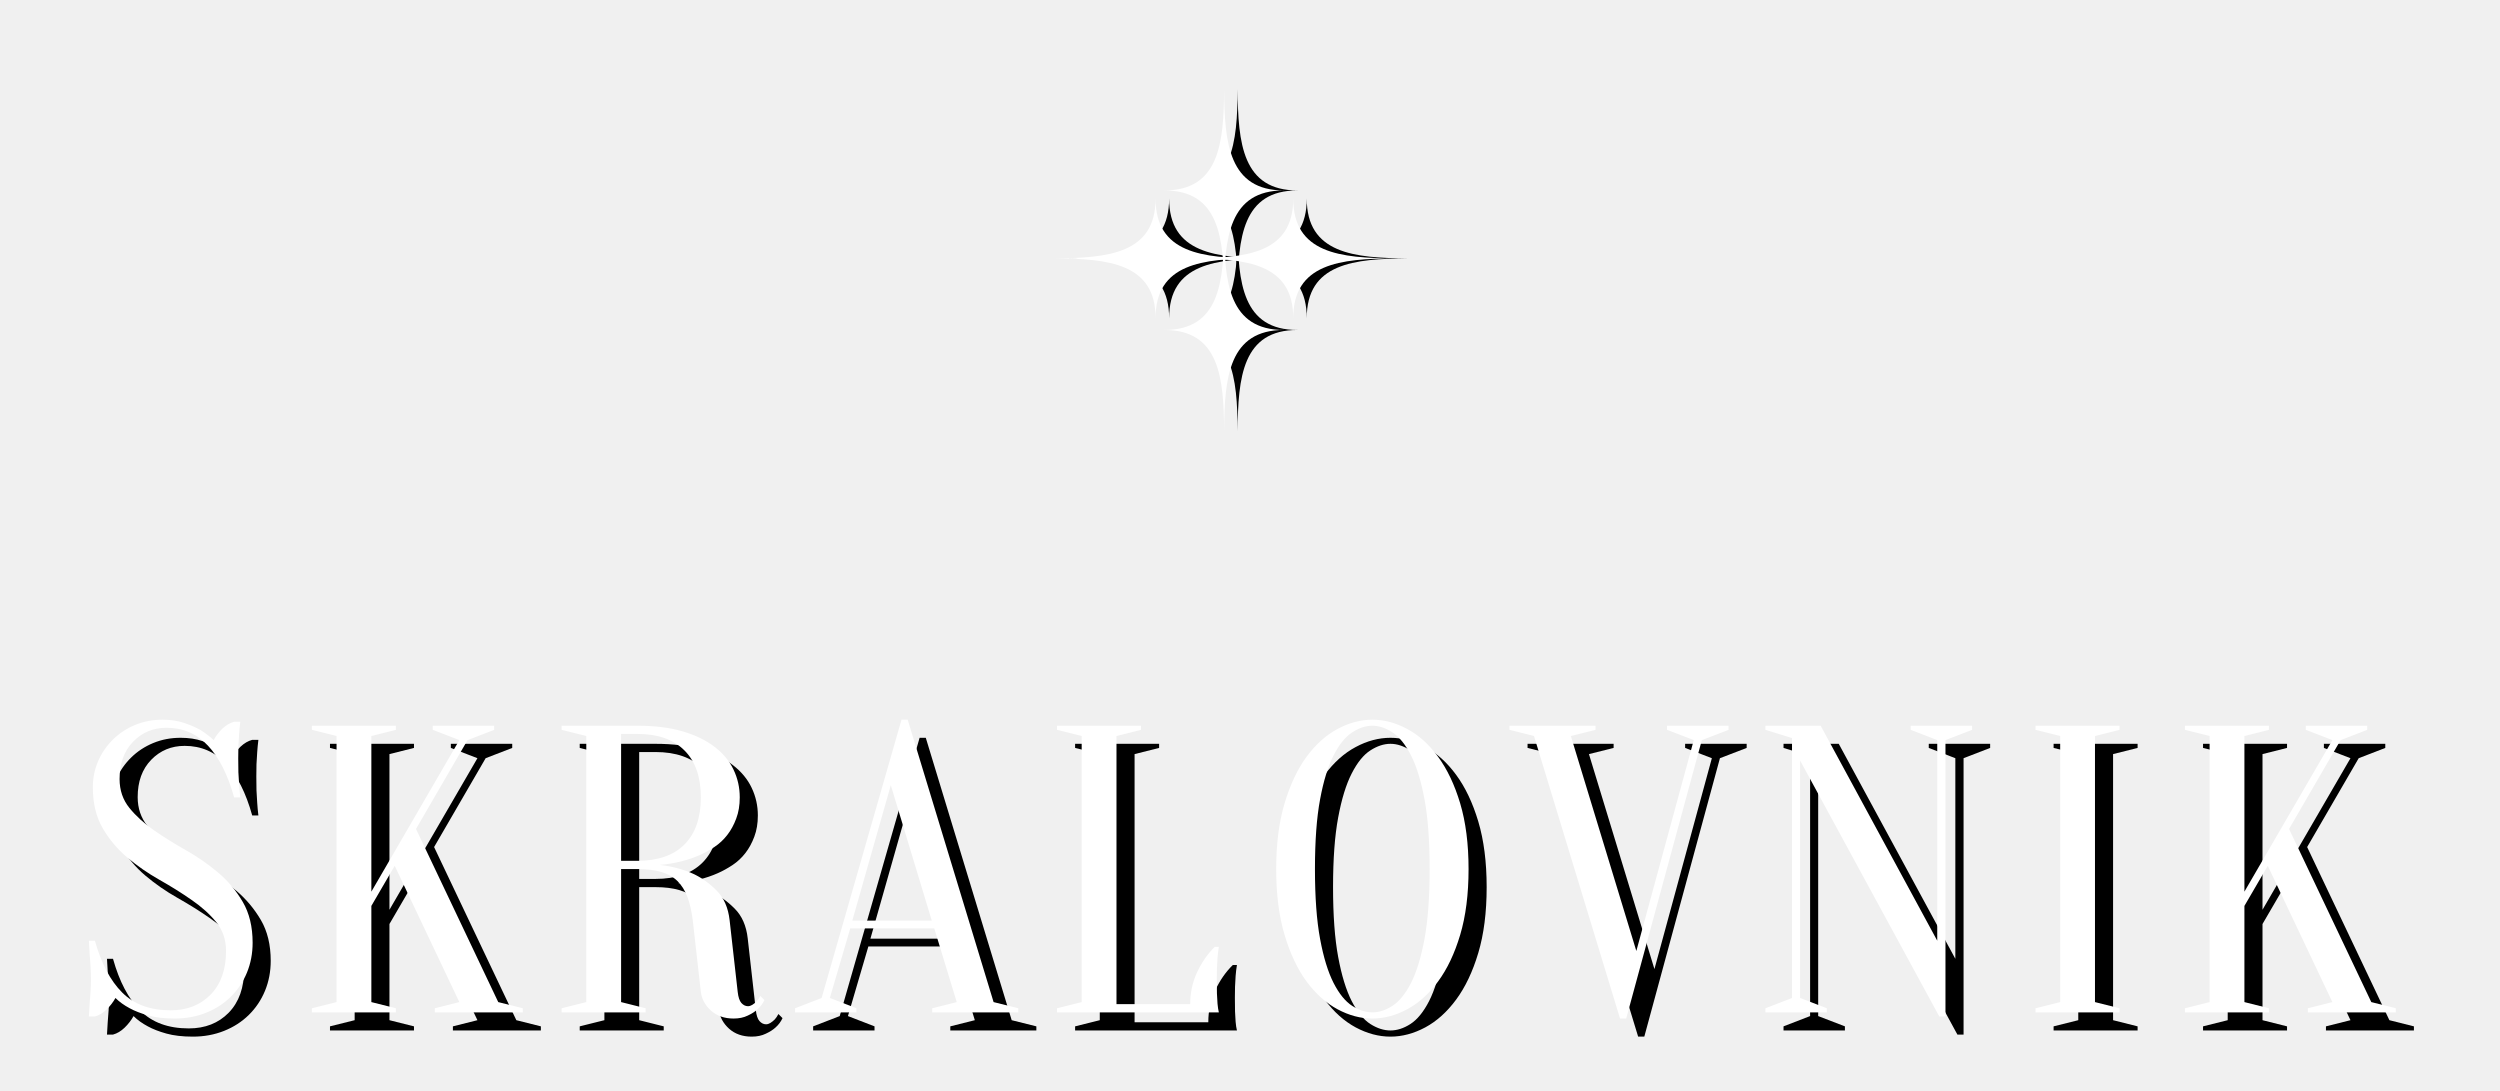
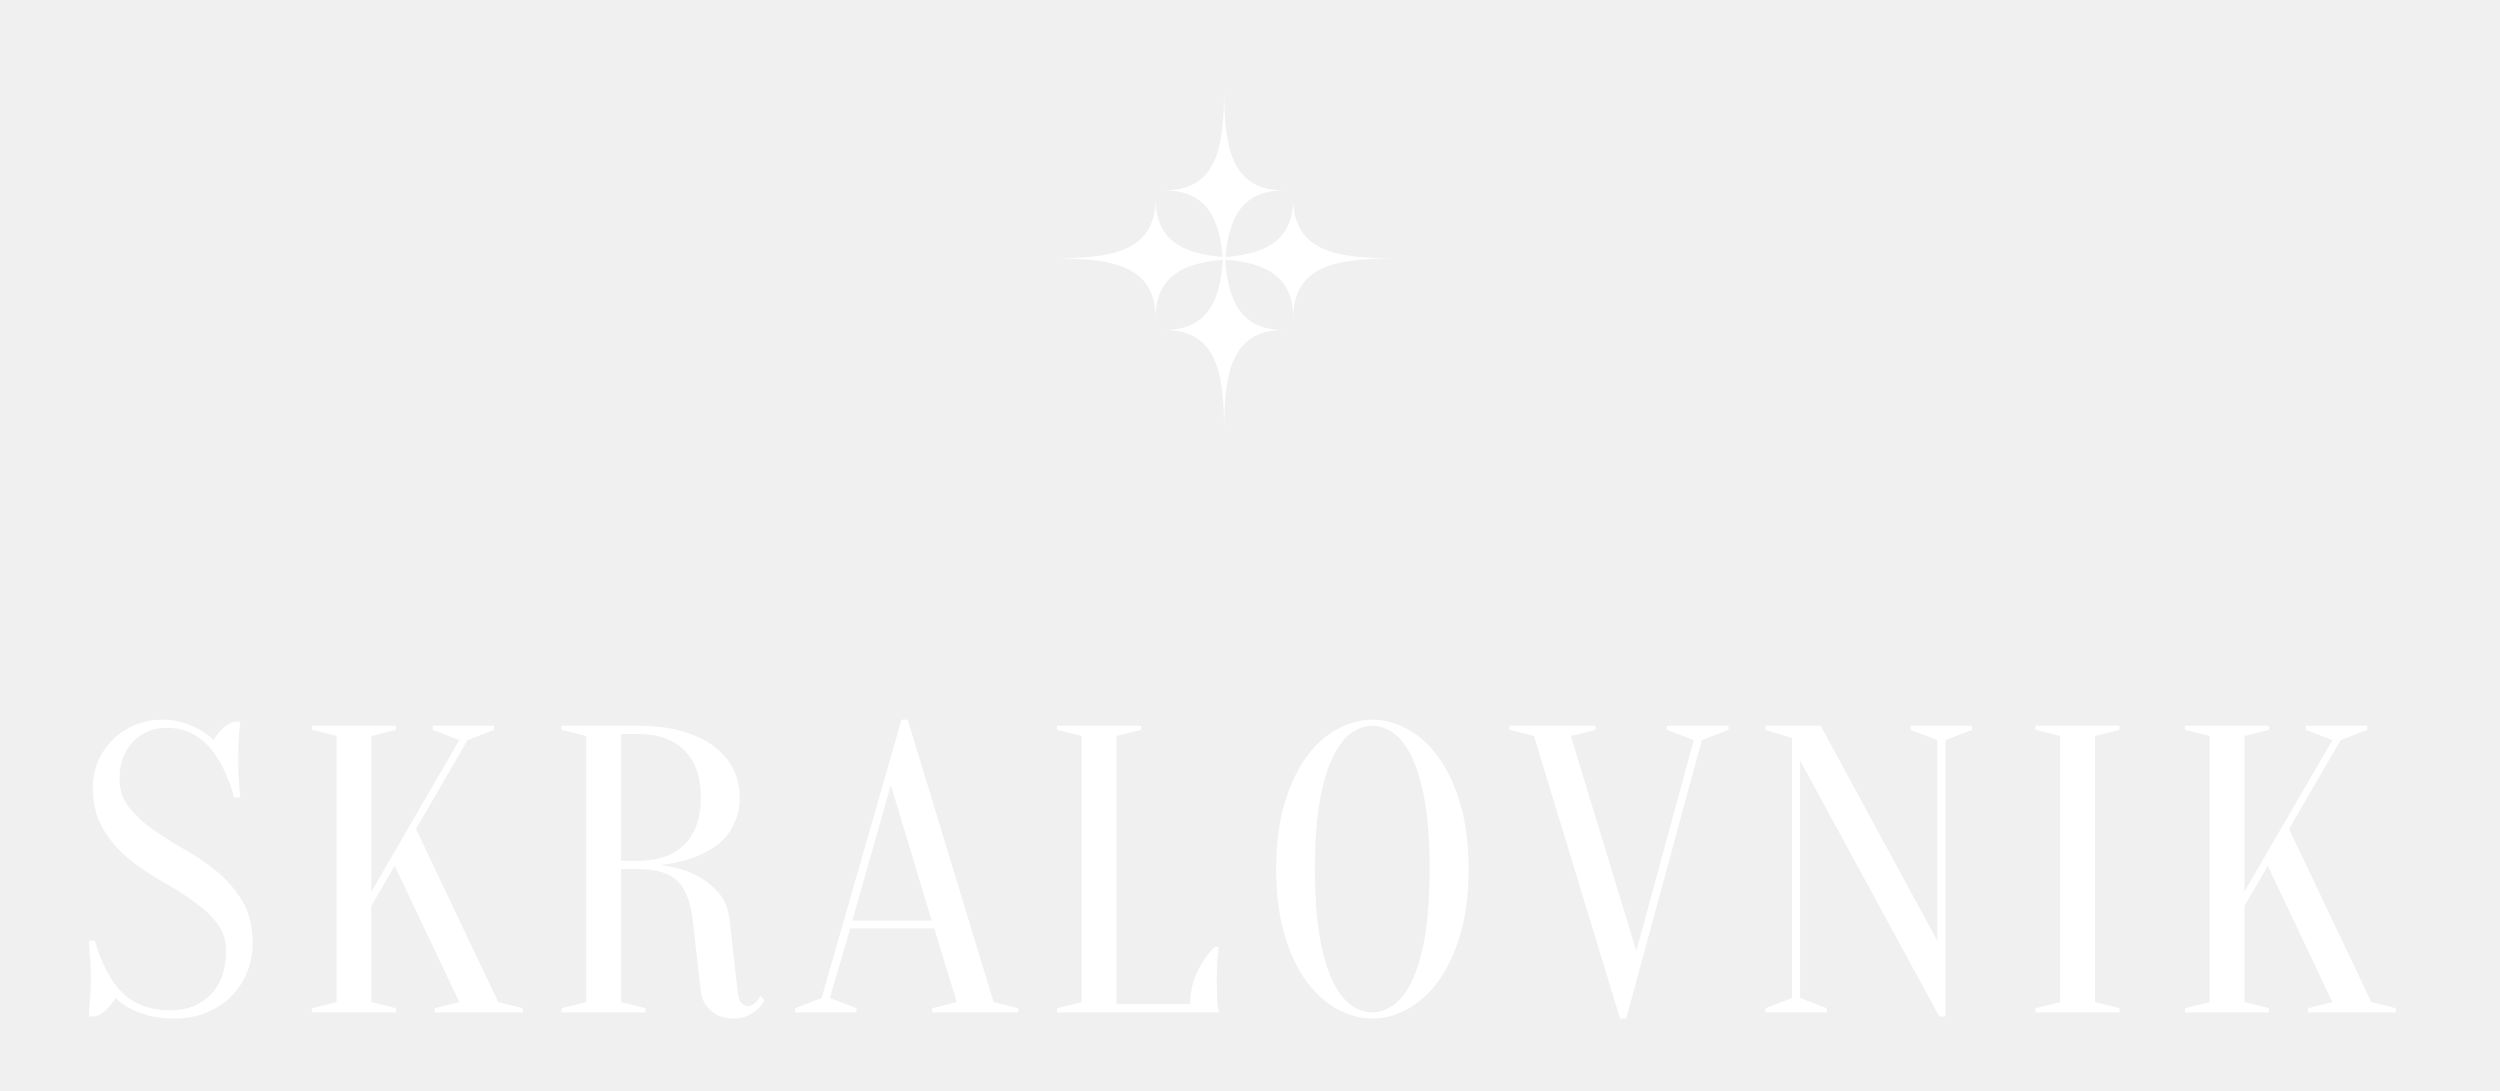
<svg xmlns="http://www.w3.org/2000/svg" zoomAndPan="magnify" viewBox="274 434 266 116" role="img" aria-label="SKRALOVNIK" preserveAspectRatio="xMidYMid meet" version="1.0">
  <defs>
    <g />
    <clipPath id="0a6fced0bb">
      <path d="M 0.199 0 L 809.801 0 L 809.801 1012 L 0.199 1012 Z M 0.199 0 " clip-rule="nonzero" />
    </clipPath>
    <clipPath id="349aa9d150">
      <path d="M 1.949 14.086 L 26.789 14.086 L 26.789 26.91 L 1.949 26.91 Z M 1.949 14.086 " clip-rule="nonzero" />
    </clipPath>
    <clipPath id="3cfd6c6561">
      <path d="M 16.598 14.086 L 41.438 14.086 L 41.438 26.91 L 16.598 26.91 Z M 16.598 14.086 " clip-rule="nonzero" />
    </clipPath>
    <clipPath id="40c18ad779">
      <path d="M 15.266 0.816 L 28.09 0.816 L 28.09 25.66 L 15.266 25.66 Z M 15.266 0.816 " clip-rule="nonzero" />
    </clipPath>
    <clipPath id="d9a8acfe0f">
      <path d="M 15.266 15.664 L 28.09 15.664 L 28.09 40.508 L 15.266 40.508 Z M 15.266 15.664 " clip-rule="nonzero" />
    </clipPath>
    <clipPath id="0571d500e5">
      <path d="M 0.508 14.086 L 25.352 14.086 L 25.352 26.91 L 0.508 26.91 Z M 0.508 14.086 " clip-rule="nonzero" />
    </clipPath>
    <clipPath id="07b56a3985">
      <path d="M 15.156 14.086 L 40 14.086 L 40 26.91 L 15.156 26.91 Z M 15.156 14.086 " clip-rule="nonzero" />
    </clipPath>
    <clipPath id="3be46f2c15">
      <path d="M 13.828 0.816 L 26.648 0.816 L 26.648 25.66 L 13.828 25.66 Z M 13.828 0.816 " clip-rule="nonzero" />
    </clipPath>
    <clipPath id="d53a325b0d">
      <path d="M 13.828 15.664 L 26.648 15.664 L 26.648 40.508 L 13.828 40.508 Z M 13.828 15.664 " clip-rule="nonzero" />
    </clipPath>
    <clipPath id="9dab7be5df">
      <rect x="0" width="42" y="0" height="41" />
    </clipPath>
  </defs>
  <g clip-path="url(#0a6fced0bb)" />
  <g transform="matrix(1, 0, 0, 1, 384, 441)">
    <g clip-path="url(#9dab7be5df)">
-       <g clip-path="url(#349aa9d150)">
-         <path fill="#000000" d="M 25.172 20.492 C 19.414 20.523 14.379 21.02 14.395 26.875 C 14.41 21.02 9.371 20.523 3.613 20.492 C 9.371 20.465 14.41 19.965 14.395 14.109 C 14.379 19.965 19.414 20.465 25.172 20.492 Z M 1.949 20.492 C 2.508 20.492 3.062 20.496 3.613 20.492 C 3.062 20.488 2.508 20.492 1.949 20.492 Z M 26.84 20.492 C 26.277 20.492 25.723 20.488 25.172 20.492 C 25.723 20.496 26.277 20.492 26.84 20.492 Z M 26.84 20.492 " fill-opacity="1" fill-rule="nonzero" />
-       </g>
-       <g clip-path="url(#3cfd6c6561)">
-         <path fill="#000000" d="M 39.82 20.492 C 34.062 20.523 29.023 21.02 29.039 26.875 C 29.059 21.02 24.02 20.523 18.262 20.492 C 24.02 20.465 29.059 19.965 29.039 14.109 C 29.023 19.965 34.062 20.465 39.82 20.492 Z M 16.598 20.492 C 17.156 20.492 17.711 20.496 18.262 20.492 C 17.711 20.488 17.156 20.492 16.598 20.492 Z M 41.484 20.492 C 40.926 20.492 40.371 20.488 39.82 20.492 C 40.371 20.496 40.926 20.492 41.484 20.492 Z M 41.484 20.492 " fill-opacity="1" fill-rule="nonzero" />
-       </g>
-       <g clip-path="url(#40c18ad779)">
-         <path fill="#000000" d="M 21.684 24.043 C 21.656 18.285 21.156 13.246 15.301 13.262 C 21.156 13.277 21.656 8.242 21.684 2.484 C 21.715 8.242 22.211 13.277 28.07 13.262 C 22.211 13.246 21.715 18.285 21.684 24.043 Z M 21.684 0.816 C 21.684 1.379 21.684 1.934 21.684 2.484 C 21.688 1.934 21.688 1.379 21.684 0.816 Z M 21.684 25.707 C 21.688 25.148 21.688 24.594 21.684 24.043 C 21.68 24.594 21.684 25.148 21.684 25.707 Z M 21.684 25.707 " fill-opacity="1" fill-rule="nonzero" />
-       </g>
-       <g clip-path="url(#d9a8acfe0f)">
-         <path fill="#000000" d="M 21.684 38.891 C 21.656 33.133 21.156 28.094 15.301 28.109 C 21.156 28.125 21.656 23.09 21.684 17.332 C 21.715 23.09 22.211 28.125 28.07 28.109 C 22.211 28.094 21.715 33.133 21.684 38.891 Z M 21.684 15.664 C 21.684 16.227 21.684 16.781 21.684 17.332 C 21.688 16.781 21.688 16.227 21.684 15.664 Z M 21.684 40.555 C 21.688 39.996 21.688 39.438 21.684 38.891 C 21.68 39.438 21.684 39.996 21.684 40.555 Z M 21.684 40.555 " fill-opacity="1" fill-rule="nonzero" />
-       </g>
+       <g clip-path="url(#349aa9d150)" />
+       <g clip-path="url(#3cfd6c6561)" />
+       <g clip-path="url(#40c18ad779)" />
+       <g clip-path="url(#d9a8acfe0f)" />
      <g clip-path="url(#0571d500e5)">
        <path fill="#ffffff" d="M 23.734 20.492 C 17.977 20.523 12.938 21.02 12.953 26.875 C 12.969 21.02 7.934 20.523 2.176 20.492 C 7.934 20.465 12.969 19.965 12.953 14.109 C 12.938 19.965 17.977 20.465 23.734 20.492 Z M 0.508 20.492 C 1.07 20.492 1.625 20.496 2.176 20.492 C 1.625 20.488 1.07 20.492 0.508 20.492 Z M 25.398 20.492 C 24.84 20.492 24.285 20.488 23.734 20.492 C 24.285 20.496 24.84 20.492 25.398 20.492 Z M 25.398 20.492 " fill-opacity="1" fill-rule="nonzero" />
      </g>
      <g clip-path="url(#07b56a3985)">
        <path fill="#ffffff" d="M 38.379 20.492 C 32.621 20.523 27.586 21.02 27.602 26.875 C 27.617 21.02 22.582 20.523 16.824 20.492 C 22.582 20.465 27.617 19.965 27.602 14.109 C 27.586 19.965 32.621 20.465 38.379 20.492 Z M 15.156 20.492 C 15.715 20.492 16.273 20.496 16.824 20.492 C 16.273 20.488 15.715 20.492 15.156 20.492 Z M 40.047 20.492 C 39.488 20.492 38.93 20.488 38.379 20.492 C 38.93 20.496 39.488 20.492 40.047 20.492 Z M 40.047 20.492 " fill-opacity="1" fill-rule="nonzero" />
      </g>
      <g clip-path="url(#3be46f2c15)">
        <path fill="#ffffff" d="M 20.246 24.043 C 20.215 18.285 19.719 13.246 13.863 13.262 C 19.719 13.277 20.215 8.242 20.246 2.484 C 20.273 8.242 20.773 13.277 26.629 13.262 C 20.773 13.246 20.273 18.285 20.246 24.043 Z M 20.246 0.816 C 20.246 1.379 20.242 1.934 20.246 2.484 C 20.25 1.934 20.246 1.379 20.246 0.816 Z M 20.246 25.707 C 20.246 25.148 20.25 24.594 20.246 24.043 C 20.242 24.594 20.246 25.148 20.246 25.707 Z M 20.246 25.707 " fill-opacity="1" fill-rule="nonzero" />
      </g>
      <g clip-path="url(#d53a325b0d)">
        <path fill="#ffffff" d="M 20.246 38.891 C 20.215 33.133 19.719 28.094 13.863 28.109 C 19.719 28.125 20.215 23.09 20.246 17.332 C 20.273 23.09 20.773 28.125 26.629 28.109 C 20.773 28.094 20.273 33.133 20.246 38.891 Z M 20.246 15.664 C 20.246 16.227 20.242 16.781 20.246 17.332 C 20.25 16.781 20.246 16.227 20.246 15.664 Z M 20.246 40.555 C 20.246 39.996 20.25 39.438 20.246 38.891 C 20.242 39.438 20.246 39.996 20.246 40.555 Z M 20.246 40.555 " fill-opacity="1" fill-rule="nonzero" />
-       </g>
-     </g>
-   </g>
-   <g fill="#000000" fill-opacity="1">
-     <g transform="translate(283.8518, 543.6418)">
-       <g>
-         <path d="M 4.797 -24.828 C 4.797 -23.641 5.145 -22.613 5.844 -21.75 C 6.539 -20.895 7.41 -20.102 8.453 -19.375 C 9.492 -18.656 10.629 -17.945 11.859 -17.25 C 13.098 -16.551 14.238 -15.758 15.281 -14.875 C 16.332 -13.988 17.207 -12.945 17.906 -11.75 C 18.602 -10.562 18.953 -9.113 18.953 -7.406 C 18.953 -6.27 18.75 -5.207 18.344 -4.219 C 17.938 -3.238 17.363 -2.383 16.625 -1.656 C 15.883 -0.926 15.004 -0.359 13.984 0.047 C 12.961 0.453 11.859 0.656 10.672 0.656 C 9.566 0.656 8.625 0.547 7.844 0.328 C 7.062 0.109 6.406 -0.145 5.875 -0.438 C 5.27 -0.758 4.766 -1.125 4.359 -1.531 C 4.117 -1.094 3.801 -0.68 3.406 -0.297 C 3.02 0.074 2.609 0.32 2.172 0.438 L 1.531 0.438 C 1.551 0.031 1.578 -0.406 1.609 -0.875 C 1.641 -1.25 1.672 -1.664 1.703 -2.125 C 1.734 -2.594 1.75 -3.047 1.75 -3.484 C 1.75 -3.973 1.734 -4.457 1.703 -4.938 C 1.672 -5.414 1.641 -5.859 1.609 -6.266 C 1.578 -6.734 1.551 -7.188 1.531 -7.625 L 2.172 -7.625 C 2.848 -5.207 3.816 -3.367 5.078 -2.109 C 6.336 -0.848 8.055 -0.219 10.234 -0.219 C 11.973 -0.219 13.391 -0.773 14.484 -1.891 C 15.578 -3.016 16.125 -4.562 16.125 -6.531 C 16.125 -7.727 15.773 -8.754 15.078 -9.609 C 14.379 -10.461 13.504 -11.25 12.453 -11.969 C 11.41 -12.695 10.27 -13.41 9.031 -14.109 C 7.801 -14.805 6.66 -15.598 5.609 -16.484 C 4.566 -17.367 3.695 -18.406 3 -19.594 C 2.301 -20.789 1.953 -22.242 1.953 -23.953 C 1.953 -24.941 2.141 -25.867 2.516 -26.734 C 2.898 -27.609 3.426 -28.375 4.094 -29.031 C 4.758 -29.688 5.539 -30.203 6.438 -30.578 C 7.344 -30.953 8.316 -31.141 9.359 -31.141 C 10.234 -31.141 11.004 -31.023 11.672 -30.797 C 12.336 -30.566 12.906 -30.32 13.375 -30.062 C 13.895 -29.738 14.375 -29.375 14.812 -28.969 C 15.039 -29.406 15.348 -29.812 15.734 -30.188 C 16.129 -30.562 16.547 -30.805 16.984 -30.922 L 17.641 -30.922 C 17.586 -30.492 17.547 -30.062 17.516 -29.625 C 17.484 -29.219 17.457 -28.785 17.438 -28.328 C 17.426 -27.879 17.422 -27.441 17.422 -27.016 C 17.422 -26.516 17.426 -26.023 17.438 -25.547 C 17.457 -25.066 17.484 -24.625 17.516 -24.219 C 17.547 -23.758 17.586 -23.312 17.641 -22.875 L 16.984 -22.875 C 16.316 -25.281 15.391 -27.113 14.203 -28.375 C 13.016 -29.645 11.547 -30.281 9.797 -30.281 C 8.379 -30.281 7.191 -29.785 6.234 -28.797 C 5.273 -27.805 4.797 -26.484 4.797 -24.828 Z M 4.797 -24.828 " />
-       </g>
-     </g>
-   </g>
-   <g fill="#000000" fill-opacity="1">
-     <g transform="translate(307.1571, 543.6418)">
-       <g>
-         <path d="M 8.281 -11.328 L 8.281 -1.094 L 10.891 -0.438 L 10.891 0 L 1.953 0 L 1.953 -0.438 L 4.578 -1.094 L 4.578 -29.406 L 1.953 -30.062 L 1.953 -30.5 L 10.891 -30.5 L 10.891 -30.062 L 8.281 -29.406 L 8.281 -12.844 L 17.641 -28.969 L 14.812 -30.062 L 14.812 -30.5 L 21.344 -30.5 L 21.344 -30.062 L 18.516 -28.969 L 13.031 -19.516 L 21.781 -1.094 L 24.391 -0.438 L 24.391 0 L 15.031 0 L 15.031 -0.438 L 17.641 -1.094 L 10.766 -15.594 Z M 8.281 -11.328 " />
-       </g>
-     </g>
-   </g>
-   <g fill="#000000" fill-opacity="1">
-     <g transform="translate(333.7294, 543.6418)">
-       <g>
-         <path d="M 10.016 -30.5 C 11.879 -30.5 13.492 -30.297 14.859 -29.891 C 16.223 -29.484 17.352 -28.93 18.25 -28.234 C 19.156 -27.535 19.82 -26.727 20.25 -25.812 C 20.688 -24.895 20.906 -23.914 20.906 -22.875 C 20.906 -22.031 20.781 -21.281 20.531 -20.625 C 20.289 -19.969 19.973 -19.383 19.578 -18.875 C 19.191 -18.375 18.734 -17.945 18.203 -17.594 C 17.68 -17.25 17.16 -16.961 16.641 -16.734 C 15.391 -16.18 13.984 -15.832 12.422 -15.688 C 13.691 -15.539 14.852 -15.234 15.906 -14.766 C 16.801 -14.359 17.641 -13.766 18.422 -12.984 C 19.211 -12.203 19.68 -11.141 19.828 -9.797 L 20.688 -2.172 C 20.75 -1.617 20.879 -1.227 21.078 -1 C 21.285 -0.77 21.52 -0.656 21.781 -0.656 C 21.926 -0.656 22.078 -0.703 22.234 -0.797 C 22.398 -0.898 22.555 -1.023 22.703 -1.172 C 22.836 -1.316 22.969 -1.508 23.094 -1.75 L 23.531 -1.312 C 23.352 -0.926 23.102 -0.594 22.781 -0.312 C 22.52 -0.07 22.176 0.145 21.75 0.344 C 21.332 0.551 20.832 0.656 20.25 0.656 C 19.27 0.656 18.469 0.371 17.844 -0.188 C 17.219 -0.758 16.859 -1.422 16.766 -2.172 L 15.906 -9.797 C 15.781 -10.785 15.586 -11.617 15.328 -12.297 C 15.066 -12.984 14.711 -13.547 14.266 -13.984 C 13.816 -14.422 13.242 -14.738 12.547 -14.938 C 11.848 -15.145 11.004 -15.25 10.016 -15.25 L 8.281 -15.25 L 8.281 -1.094 L 10.891 -0.438 L 10.891 0 L 1.953 0 L 1.953 -0.438 L 4.578 -1.094 L 4.578 -29.406 L 1.953 -30.062 L 1.953 -30.5 Z M 16.766 -22.875 C 16.766 -25.051 16.18 -26.719 15.016 -27.875 C 13.859 -29.039 12.191 -29.625 10.016 -29.625 L 8.281 -29.625 L 8.281 -16.125 L 10.016 -16.125 C 12.191 -16.125 13.859 -16.703 15.016 -17.859 C 16.18 -19.023 16.766 -20.695 16.766 -22.875 Z M 16.766 -22.875 " />
-       </g>
-     </g>
-   </g>
-   <g fill="#000000" fill-opacity="1">
-     <g transform="translate(360.7374, 543.6418)">
-       <g>
-         <path d="M 14.594 -8.938 L 5.656 -8.938 L 3.484 -1.531 L 6.312 -0.438 L 6.312 0 L -0.219 0 L -0.219 -0.438 L 2.609 -1.531 L 11.109 -31.141 L 11.766 -31.141 L 20.906 -1.094 L 23.531 -0.438 L 23.531 0 L 14.375 0 L 14.375 -0.438 L 16.984 -1.094 Z M 5.875 -9.766 L 14.328 -9.766 L 9.969 -24.172 Z M 5.875 -9.766 " />
-       </g>
-     </g>
-   </g>
-   <g fill="#000000" fill-opacity="1">
-     <g transform="translate(386.4385, 543.6418)">
-       <g>
-         <path d="M 8.281 -0.875 L 16.125 -0.875 C 16.125 -2.094 16.367 -3.223 16.859 -4.266 C 17.348 -5.316 17.973 -6.219 18.734 -6.969 L 19.172 -6.969 C 19.109 -6.594 19.062 -6.203 19.031 -5.797 C 19.008 -5.441 18.988 -5.062 18.969 -4.656 C 18.957 -4.25 18.953 -3.859 18.953 -3.484 C 18.953 -2.93 18.957 -2.441 18.969 -2.016 C 18.988 -1.598 19.008 -1.234 19.031 -0.922 C 19.062 -0.566 19.109 -0.258 19.172 0 L 1.953 0 L 1.953 -0.438 L 4.578 -1.094 L 4.578 -29.406 L 1.953 -30.062 L 1.953 -30.5 L 10.891 -30.5 L 10.891 -30.062 L 8.281 -29.406 Z M 8.281 -0.875 " />
-       </g>
-     </g>
-   </g>
-   <g fill="#000000" fill-opacity="1">
-     <g transform="translate(409.9616, 543.6418)">
-       <g>
-         <path d="M 22.219 -15.25 C 22.219 -12.57 21.922 -10.238 21.328 -8.25 C 20.734 -6.258 19.945 -4.602 18.969 -3.281 C 18 -1.969 16.906 -0.984 15.688 -0.328 C 14.469 0.324 13.234 0.656 11.984 0.656 C 10.734 0.656 9.5 0.324 8.281 -0.328 C 7.062 -0.984 5.961 -1.969 4.984 -3.281 C 4.016 -4.602 3.234 -6.258 2.641 -8.25 C 2.047 -10.238 1.75 -12.57 1.75 -15.25 C 1.75 -17.914 2.047 -20.242 2.641 -22.234 C 3.234 -24.223 4.016 -25.879 4.984 -27.203 C 5.961 -28.523 7.062 -29.508 8.281 -30.156 C 9.5 -30.812 10.734 -31.141 11.984 -31.141 C 13.234 -31.141 14.469 -30.812 15.688 -30.156 C 16.906 -29.508 18 -28.523 18.969 -27.203 C 19.945 -25.879 20.734 -24.223 21.328 -22.234 C 21.922 -20.242 22.219 -17.914 22.219 -15.25 Z M 18.078 -15.25 C 18.078 -18.238 17.895 -20.711 17.531 -22.672 C 17.164 -24.629 16.688 -26.188 16.094 -27.344 C 15.5 -28.508 14.836 -29.328 14.109 -29.797 C 13.391 -30.266 12.68 -30.5 11.984 -30.5 C 11.285 -30.5 10.57 -30.266 9.844 -29.797 C 9.113 -29.328 8.453 -28.508 7.859 -27.344 C 7.266 -26.188 6.785 -24.629 6.422 -22.672 C 6.055 -20.711 5.875 -18.238 5.875 -15.25 C 5.875 -12.258 6.055 -9.781 6.422 -7.812 C 6.785 -5.852 7.266 -4.289 7.859 -3.125 C 8.453 -1.969 9.113 -1.156 9.844 -0.688 C 10.57 -0.227 11.285 0 11.984 0 C 12.68 0 13.391 -0.227 14.109 -0.688 C 14.836 -1.156 15.5 -1.969 16.094 -3.125 C 16.688 -4.289 17.164 -5.852 17.531 -7.812 C 17.895 -9.781 18.078 -12.258 18.078 -15.25 Z M 18.078 -15.25 " />
-       </g>
-     </g>
-   </g>
-   <g fill="#000000" fill-opacity="1">
-     <g transform="translate(436.9696, 543.6418)">
-       <g>
-         <path d="M -0.438 -30.062 L -0.438 -30.5 L 8.719 -30.5 L 8.719 -30.062 L 6.094 -29.406 L 13.062 -6.531 L 19.172 -28.969 L 16.328 -30.062 L 16.328 -30.5 L 22.875 -30.5 L 22.875 -30.062 L 20.031 -28.969 L 11.984 0.656 L 11.328 0.656 L 2.172 -29.406 Z M -0.438 -30.062 " />
-       </g>
-     </g>
-   </g>
-   <g fill="#000000" fill-opacity="1">
-     <g transform="translate(462.0173, 543.6418)">
-       <g>
-         <path d="M 20.031 -28.969 L 17.203 -30.062 L 17.203 -30.5 L 23.734 -30.5 L 23.734 -30.062 L 20.906 -28.969 L 20.906 0.438 L 20.25 0.438 L 5.438 -26.797 L 5.438 -1.531 L 8.281 -0.438 L 8.281 0 L 1.75 0 L 1.75 -0.438 L 4.578 -1.531 L 4.578 -29.188 L 1.75 -30.062 L 1.75 -30.5 L 7.625 -30.5 L 20.031 -7.625 Z M 20.031 -28.969 " />
-       </g>
-     </g>
-   </g>
-   <g fill="#000000" fill-opacity="1">
-     <g transform="translate(490.5499, 543.6418)">
-       <g>
-         <path d="M 8.281 -1.094 L 10.891 -0.438 L 10.891 0 L 1.953 0 L 1.953 -0.438 L 4.578 -1.094 L 4.578 -29.406 L 1.953 -30.062 L 1.953 -30.5 L 10.891 -30.5 L 10.891 -30.062 L 8.281 -29.406 Z M 8.281 -1.094 " />
-       </g>
-     </g>
-   </g>
-   <g fill="#000000" fill-opacity="1">
-     <g transform="translate(506.4499, 543.6418)">
-       <g>
-         <path d="M 8.281 -11.328 L 8.281 -1.094 L 10.891 -0.438 L 10.891 0 L 1.953 0 L 1.953 -0.438 L 4.578 -1.094 L 4.578 -29.406 L 1.953 -30.062 L 1.953 -30.5 L 10.891 -30.5 L 10.891 -30.062 L 8.281 -29.406 L 8.281 -12.844 L 17.641 -28.969 L 14.812 -30.062 L 14.812 -30.5 L 21.344 -30.5 L 21.344 -30.062 L 18.516 -28.969 L 13.031 -19.516 L 21.781 -1.094 L 24.391 -0.438 L 24.391 0 L 15.031 0 L 15.031 -0.438 L 17.641 -1.094 L 10.766 -15.594 Z M 8.281 -11.328 " />
      </g>
    </g>
  </g>
  <g fill="#ffffff" fill-opacity="1">
    <g transform="translate(281.9263, 541.7164)">
      <g>
        <path d="M 4.797 -24.828 C 4.797 -23.641 5.145 -22.613 5.844 -21.75 C 6.539 -20.895 7.41 -20.102 8.453 -19.375 C 9.492 -18.656 10.629 -17.945 11.859 -17.25 C 13.098 -16.551 14.238 -15.758 15.281 -14.875 C 16.332 -13.988 17.207 -12.945 17.906 -11.75 C 18.602 -10.562 18.953 -9.113 18.953 -7.406 C 18.953 -6.27 18.75 -5.207 18.344 -4.219 C 17.938 -3.238 17.363 -2.383 16.625 -1.656 C 15.883 -0.926 15.004 -0.359 13.984 0.047 C 12.961 0.453 11.859 0.656 10.672 0.656 C 9.566 0.656 8.625 0.547 7.844 0.328 C 7.062 0.109 6.406 -0.145 5.875 -0.438 C 5.27 -0.758 4.766 -1.125 4.359 -1.531 C 4.117 -1.094 3.801 -0.68 3.406 -0.297 C 3.02 0.074 2.609 0.32 2.172 0.438 L 1.531 0.438 C 1.551 0.031 1.578 -0.406 1.609 -0.875 C 1.641 -1.25 1.672 -1.664 1.703 -2.125 C 1.734 -2.594 1.75 -3.047 1.75 -3.484 C 1.75 -3.973 1.734 -4.457 1.703 -4.938 C 1.672 -5.414 1.641 -5.859 1.609 -6.266 C 1.578 -6.734 1.551 -7.188 1.531 -7.625 L 2.172 -7.625 C 2.848 -5.207 3.816 -3.367 5.078 -2.109 C 6.336 -0.848 8.055 -0.219 10.234 -0.219 C 11.973 -0.219 13.391 -0.773 14.484 -1.891 C 15.578 -3.016 16.125 -4.562 16.125 -6.531 C 16.125 -7.727 15.773 -8.754 15.078 -9.609 C 14.379 -10.461 13.504 -11.25 12.453 -11.969 C 11.41 -12.695 10.27 -13.41 9.031 -14.109 C 7.801 -14.805 6.66 -15.598 5.609 -16.484 C 4.566 -17.367 3.695 -18.406 3 -19.594 C 2.301 -20.789 1.953 -22.242 1.953 -23.953 C 1.953 -24.941 2.141 -25.867 2.516 -26.734 C 2.898 -27.609 3.426 -28.375 4.094 -29.031 C 4.758 -29.688 5.539 -30.203 6.438 -30.578 C 7.344 -30.953 8.316 -31.141 9.359 -31.141 C 10.234 -31.141 11.004 -31.023 11.672 -30.797 C 12.336 -30.566 12.906 -30.32 13.375 -30.062 C 13.895 -29.738 14.375 -29.375 14.812 -28.969 C 15.039 -29.406 15.348 -29.812 15.734 -30.188 C 16.129 -30.562 16.547 -30.805 16.984 -30.922 L 17.641 -30.922 C 17.586 -30.492 17.547 -30.062 17.516 -29.625 C 17.484 -29.219 17.457 -28.785 17.438 -28.328 C 17.426 -27.879 17.422 -27.441 17.422 -27.016 C 17.422 -26.516 17.426 -26.023 17.438 -25.547 C 17.457 -25.066 17.484 -24.625 17.516 -24.219 C 17.547 -23.758 17.586 -23.312 17.641 -22.875 L 16.984 -22.875 C 16.316 -25.281 15.391 -27.113 14.203 -28.375 C 13.016 -29.645 11.547 -30.281 9.797 -30.281 C 8.379 -30.281 7.191 -29.785 6.234 -28.797 C 5.273 -27.805 4.797 -26.484 4.797 -24.828 Z M 4.797 -24.828 " />
      </g>
    </g>
  </g>
  <g fill="#ffffff" fill-opacity="1">
    <g transform="translate(305.2316, 541.7164)">
      <g>
        <path d="M 8.281 -11.328 L 8.281 -1.094 L 10.891 -0.438 L 10.891 0 L 1.953 0 L 1.953 -0.438 L 4.578 -1.094 L 4.578 -29.406 L 1.953 -30.062 L 1.953 -30.5 L 10.891 -30.5 L 10.891 -30.062 L 8.281 -29.406 L 8.281 -12.844 L 17.641 -28.969 L 14.812 -30.062 L 14.812 -30.5 L 21.344 -30.5 L 21.344 -30.062 L 18.516 -28.969 L 13.031 -19.516 L 21.781 -1.094 L 24.391 -0.438 L 24.391 0 L 15.031 0 L 15.031 -0.438 L 17.641 -1.094 L 10.766 -15.594 Z M 8.281 -11.328 " />
      </g>
    </g>
  </g>
  <g fill="#ffffff" fill-opacity="1">
    <g transform="translate(331.804, 541.7164)">
      <g>
        <path d="M 10.016 -30.5 C 11.879 -30.5 13.492 -30.297 14.859 -29.891 C 16.223 -29.484 17.352 -28.93 18.25 -28.234 C 19.156 -27.535 19.82 -26.727 20.25 -25.812 C 20.688 -24.895 20.906 -23.914 20.906 -22.875 C 20.906 -22.031 20.781 -21.281 20.531 -20.625 C 20.289 -19.969 19.973 -19.383 19.578 -18.875 C 19.191 -18.375 18.734 -17.945 18.203 -17.594 C 17.68 -17.25 17.16 -16.961 16.641 -16.734 C 15.391 -16.18 13.984 -15.832 12.422 -15.688 C 13.691 -15.539 14.852 -15.234 15.906 -14.766 C 16.801 -14.359 17.641 -13.766 18.422 -12.984 C 19.211 -12.203 19.68 -11.141 19.828 -9.797 L 20.688 -2.172 C 20.75 -1.617 20.879 -1.227 21.078 -1 C 21.285 -0.77 21.52 -0.656 21.781 -0.656 C 21.926 -0.656 22.078 -0.703 22.234 -0.797 C 22.398 -0.898 22.555 -1.023 22.703 -1.172 C 22.836 -1.316 22.969 -1.508 23.094 -1.75 L 23.531 -1.312 C 23.352 -0.926 23.102 -0.594 22.781 -0.312 C 22.52 -0.07 22.176 0.145 21.75 0.344 C 21.332 0.551 20.832 0.656 20.25 0.656 C 19.27 0.656 18.469 0.371 17.844 -0.188 C 17.219 -0.758 16.859 -1.422 16.766 -2.172 L 15.906 -9.797 C 15.781 -10.785 15.586 -11.617 15.328 -12.297 C 15.066 -12.984 14.711 -13.547 14.266 -13.984 C 13.816 -14.422 13.242 -14.738 12.547 -14.938 C 11.848 -15.145 11.004 -15.25 10.016 -15.25 L 8.281 -15.25 L 8.281 -1.094 L 10.891 -0.438 L 10.891 0 L 1.953 0 L 1.953 -0.438 L 4.578 -1.094 L 4.578 -29.406 L 1.953 -30.062 L 1.953 -30.5 Z M 16.766 -22.875 C 16.766 -25.051 16.18 -26.719 15.016 -27.875 C 13.859 -29.039 12.191 -29.625 10.016 -29.625 L 8.281 -29.625 L 8.281 -16.125 L 10.016 -16.125 C 12.191 -16.125 13.859 -16.703 15.016 -17.859 C 16.18 -19.023 16.766 -20.695 16.766 -22.875 Z M 16.766 -22.875 " />
      </g>
    </g>
  </g>
  <g fill="#ffffff" fill-opacity="1">
    <g transform="translate(358.812, 541.7164)">
      <g>
        <path d="M 14.594 -8.938 L 5.656 -8.938 L 3.484 -1.531 L 6.312 -0.438 L 6.312 0 L -0.219 0 L -0.219 -0.438 L 2.609 -1.531 L 11.109 -31.141 L 11.766 -31.141 L 20.906 -1.094 L 23.531 -0.438 L 23.531 0 L 14.375 0 L 14.375 -0.438 L 16.984 -1.094 Z M 5.875 -9.766 L 14.328 -9.766 L 9.969 -24.172 Z M 5.875 -9.766 " />
      </g>
    </g>
  </g>
  <g fill="#ffffff" fill-opacity="1">
    <g transform="translate(384.5131, 541.7164)">
      <g>
        <path d="M 8.281 -0.875 L 16.125 -0.875 C 16.125 -2.094 16.367 -3.223 16.859 -4.266 C 17.348 -5.316 17.973 -6.219 18.734 -6.969 L 19.172 -6.969 C 19.109 -6.594 19.062 -6.203 19.031 -5.797 C 19.008 -5.441 18.988 -5.062 18.969 -4.656 C 18.957 -4.25 18.953 -3.859 18.953 -3.484 C 18.953 -2.93 18.957 -2.441 18.969 -2.016 C 18.988 -1.598 19.008 -1.234 19.031 -0.922 C 19.062 -0.566 19.109 -0.258 19.172 0 L 1.953 0 L 1.953 -0.438 L 4.578 -1.094 L 4.578 -29.406 L 1.953 -30.062 L 1.953 -30.5 L 10.891 -30.5 L 10.891 -30.062 L 8.281 -29.406 Z M 8.281 -0.875 " />
      </g>
    </g>
  </g>
  <g fill="#ffffff" fill-opacity="1">
    <g transform="translate(408.0362, 541.7164)">
      <g>
        <path d="M 22.219 -15.25 C 22.219 -12.57 21.922 -10.238 21.328 -8.25 C 20.734 -6.258 19.945 -4.602 18.969 -3.281 C 18 -1.969 16.906 -0.984 15.688 -0.328 C 14.469 0.324 13.234 0.656 11.984 0.656 C 10.734 0.656 9.5 0.324 8.281 -0.328 C 7.062 -0.984 5.961 -1.969 4.984 -3.281 C 4.016 -4.602 3.234 -6.258 2.641 -8.25 C 2.047 -10.238 1.75 -12.57 1.75 -15.25 C 1.75 -17.914 2.047 -20.242 2.641 -22.234 C 3.234 -24.223 4.016 -25.879 4.984 -27.203 C 5.961 -28.523 7.062 -29.508 8.281 -30.156 C 9.5 -30.812 10.734 -31.141 11.984 -31.141 C 13.234 -31.141 14.469 -30.812 15.688 -30.156 C 16.906 -29.508 18 -28.523 18.969 -27.203 C 19.945 -25.879 20.734 -24.223 21.328 -22.234 C 21.922 -20.242 22.219 -17.914 22.219 -15.25 Z M 18.078 -15.25 C 18.078 -18.238 17.895 -20.711 17.531 -22.672 C 17.164 -24.629 16.688 -26.188 16.094 -27.344 C 15.5 -28.508 14.836 -29.328 14.109 -29.797 C 13.391 -30.266 12.68 -30.5 11.984 -30.5 C 11.285 -30.5 10.57 -30.266 9.844 -29.797 C 9.113 -29.328 8.453 -28.508 7.859 -27.344 C 7.266 -26.188 6.785 -24.629 6.422 -22.672 C 6.055 -20.711 5.875 -18.238 5.875 -15.25 C 5.875 -12.258 6.055 -9.781 6.422 -7.812 C 6.785 -5.852 7.266 -4.289 7.859 -3.125 C 8.453 -1.969 9.113 -1.156 9.844 -0.688 C 10.57 -0.227 11.285 0 11.984 0 C 12.68 0 13.391 -0.227 14.109 -0.688 C 14.836 -1.156 15.5 -1.969 16.094 -3.125 C 16.688 -4.289 17.164 -5.852 17.531 -7.812 C 17.895 -9.781 18.078 -12.258 18.078 -15.25 Z M 18.078 -15.25 " />
      </g>
    </g>
  </g>
  <g fill="#ffffff" fill-opacity="1">
    <g transform="translate(435.0442, 541.7164)">
      <g>
        <path d="M -0.438 -30.062 L -0.438 -30.5 L 8.719 -30.5 L 8.719 -30.062 L 6.094 -29.406 L 13.062 -6.531 L 19.172 -28.969 L 16.328 -30.062 L 16.328 -30.5 L 22.875 -30.5 L 22.875 -30.062 L 20.031 -28.969 L 11.984 0.656 L 11.328 0.656 L 2.172 -29.406 Z M -0.438 -30.062 " />
      </g>
    </g>
  </g>
  <g fill="#ffffff" fill-opacity="1">
    <g transform="translate(460.0919, 541.7164)">
      <g>
        <path d="M 20.031 -28.969 L 17.203 -30.062 L 17.203 -30.5 L 23.734 -30.5 L 23.734 -30.062 L 20.906 -28.969 L 20.906 0.438 L 20.25 0.438 L 5.438 -26.797 L 5.438 -1.531 L 8.281 -0.438 L 8.281 0 L 1.75 0 L 1.75 -0.438 L 4.578 -1.531 L 4.578 -29.188 L 1.75 -30.062 L 1.75 -30.5 L 7.625 -30.5 L 20.031 -7.625 Z M 20.031 -28.969 " />
      </g>
    </g>
  </g>
  <g fill="#ffffff" fill-opacity="1">
    <g transform="translate(488.6245, 541.7164)">
      <g>
        <path d="M 8.281 -1.094 L 10.891 -0.438 L 10.891 0 L 1.953 0 L 1.953 -0.438 L 4.578 -1.094 L 4.578 -29.406 L 1.953 -30.062 L 1.953 -30.5 L 10.891 -30.5 L 10.891 -30.062 L 8.281 -29.406 Z M 8.281 -1.094 " />
      </g>
    </g>
  </g>
  <g fill="#ffffff" fill-opacity="1">
    <g transform="translate(504.5245, 541.7164)">
      <g>
        <path d="M 8.281 -11.328 L 8.281 -1.094 L 10.891 -0.438 L 10.891 0 L 1.953 0 L 1.953 -0.438 L 4.578 -1.094 L 4.578 -29.406 L 1.953 -30.062 L 1.953 -30.5 L 10.891 -30.5 L 10.891 -30.062 L 8.281 -29.406 L 8.281 -12.844 L 17.641 -28.969 L 14.812 -30.062 L 14.812 -30.5 L 21.344 -30.5 L 21.344 -30.062 L 18.516 -28.969 L 13.031 -19.516 L 21.781 -1.094 L 24.391 -0.438 L 24.391 0 L 15.031 0 L 15.031 -0.438 L 17.641 -1.094 L 10.766 -15.594 Z M 8.281 -11.328 " />
      </g>
    </g>
  </g>
</svg>
